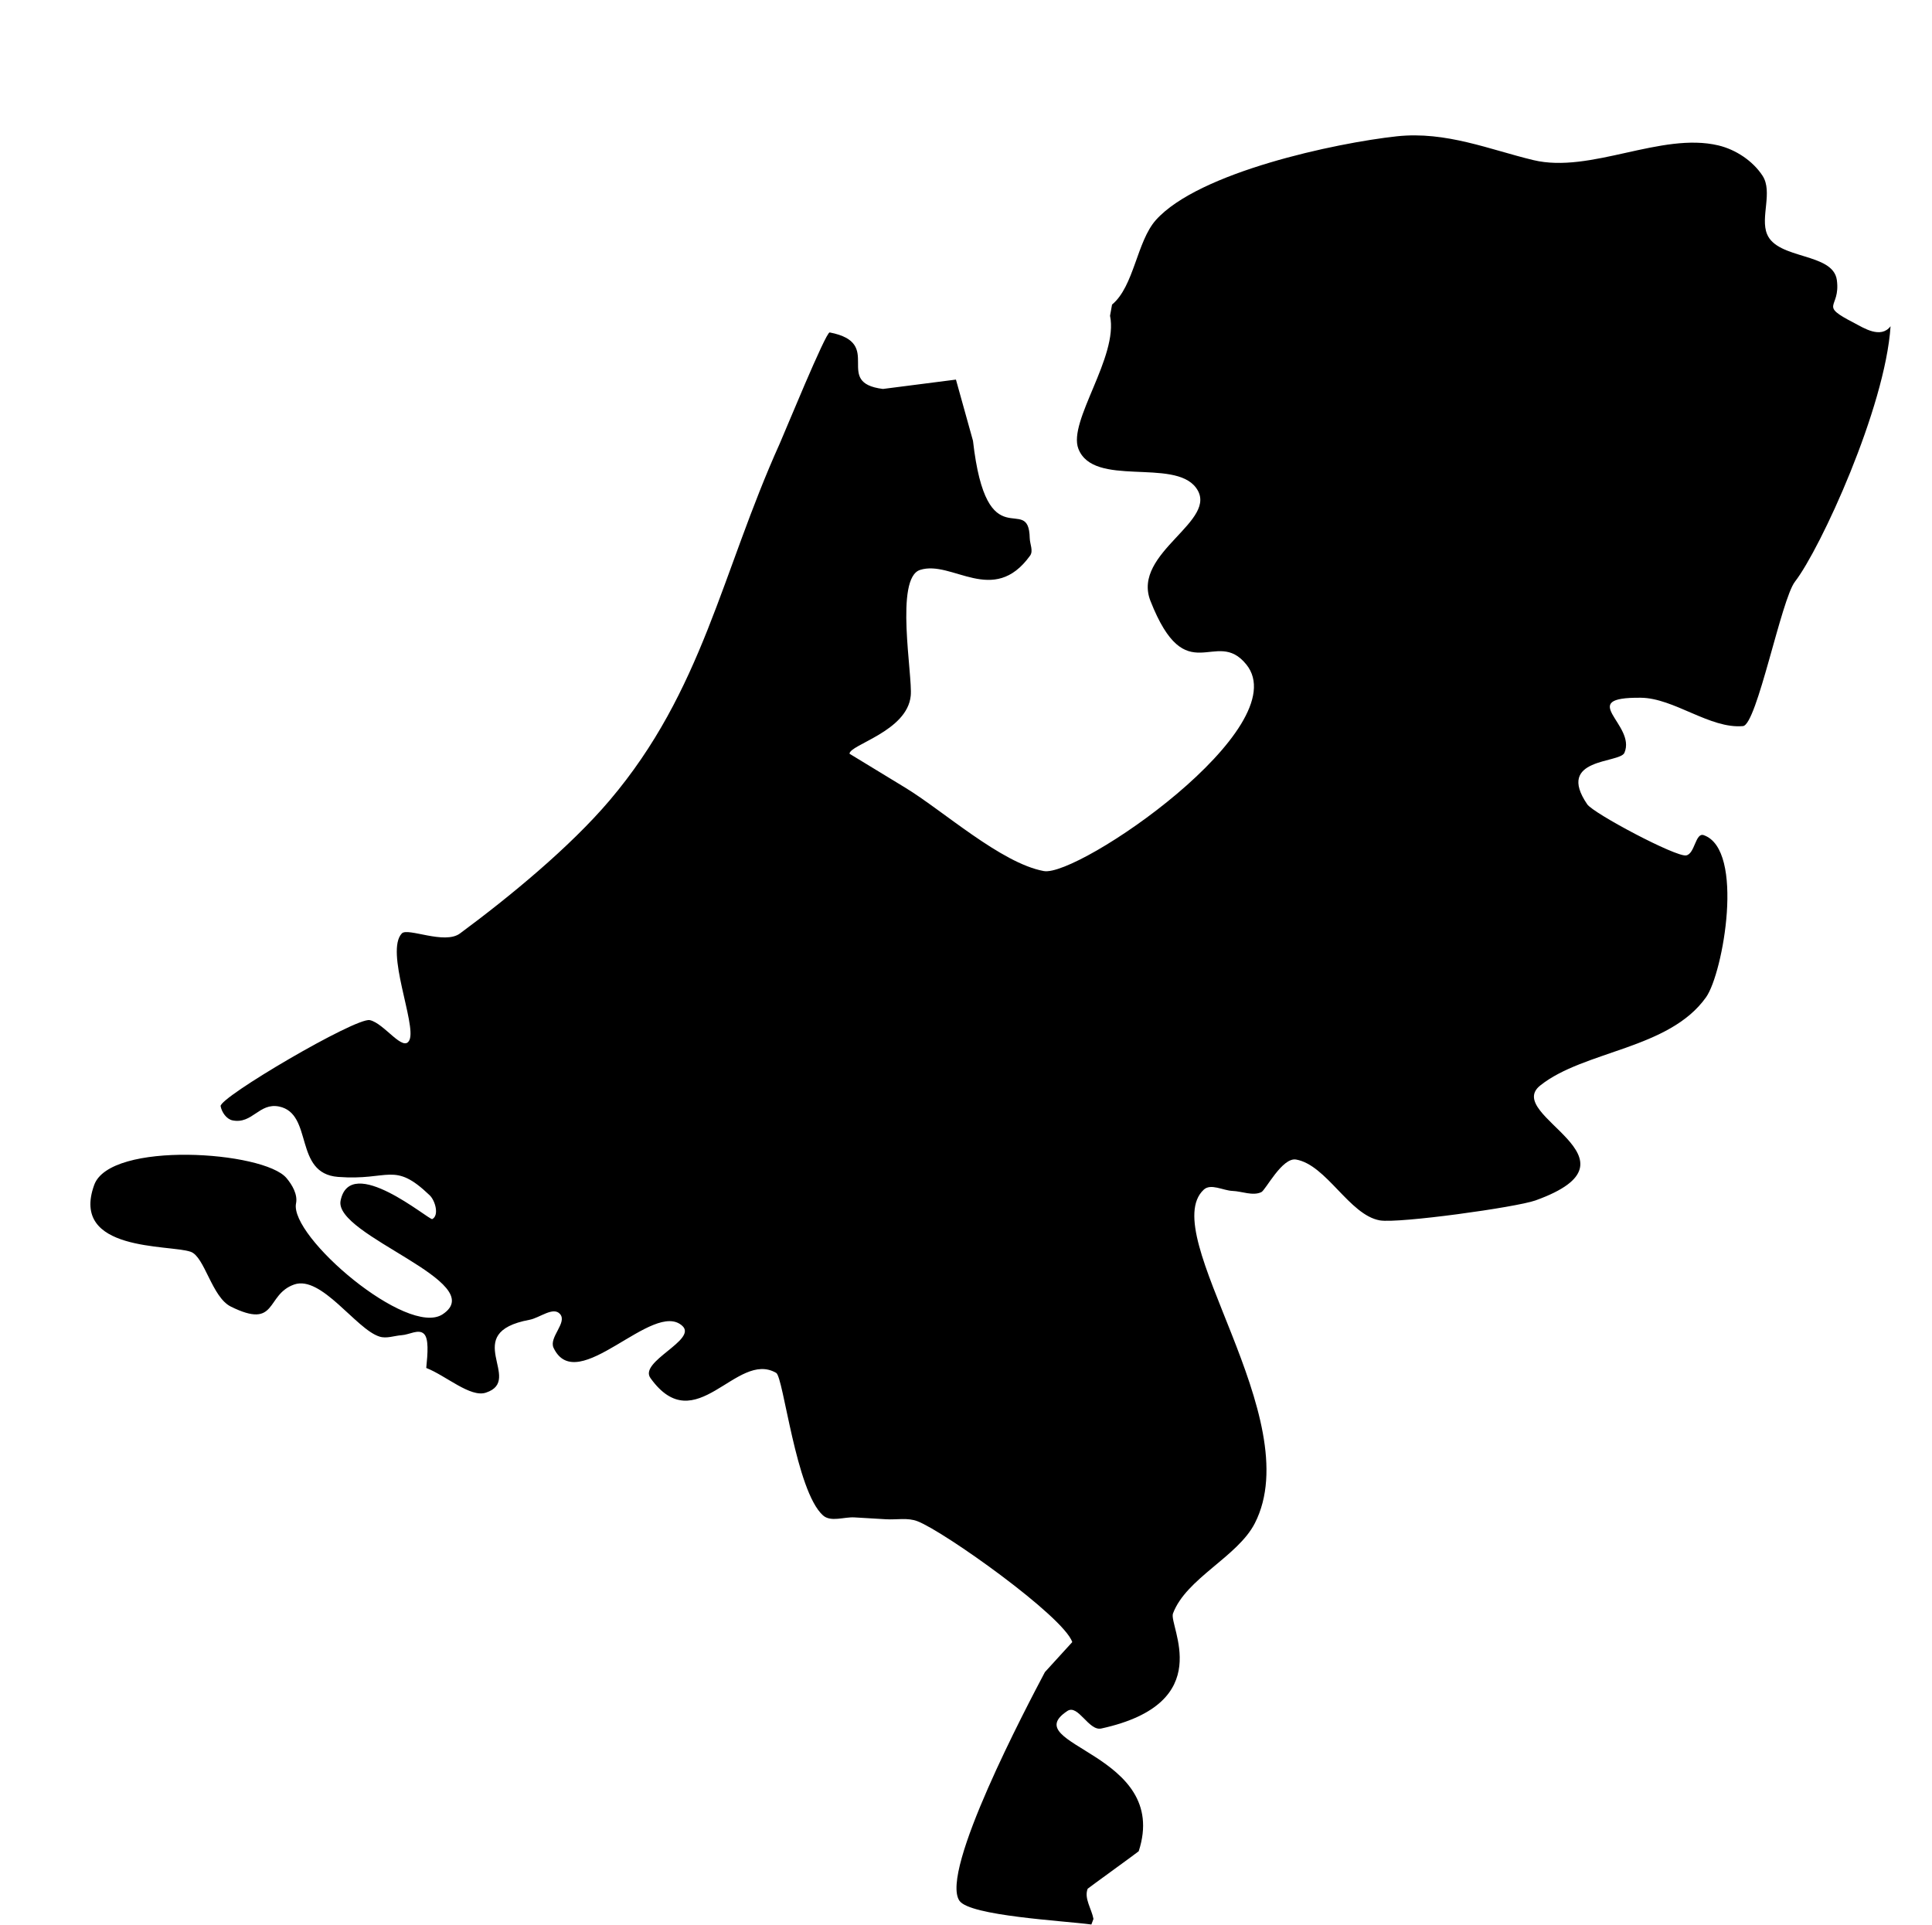
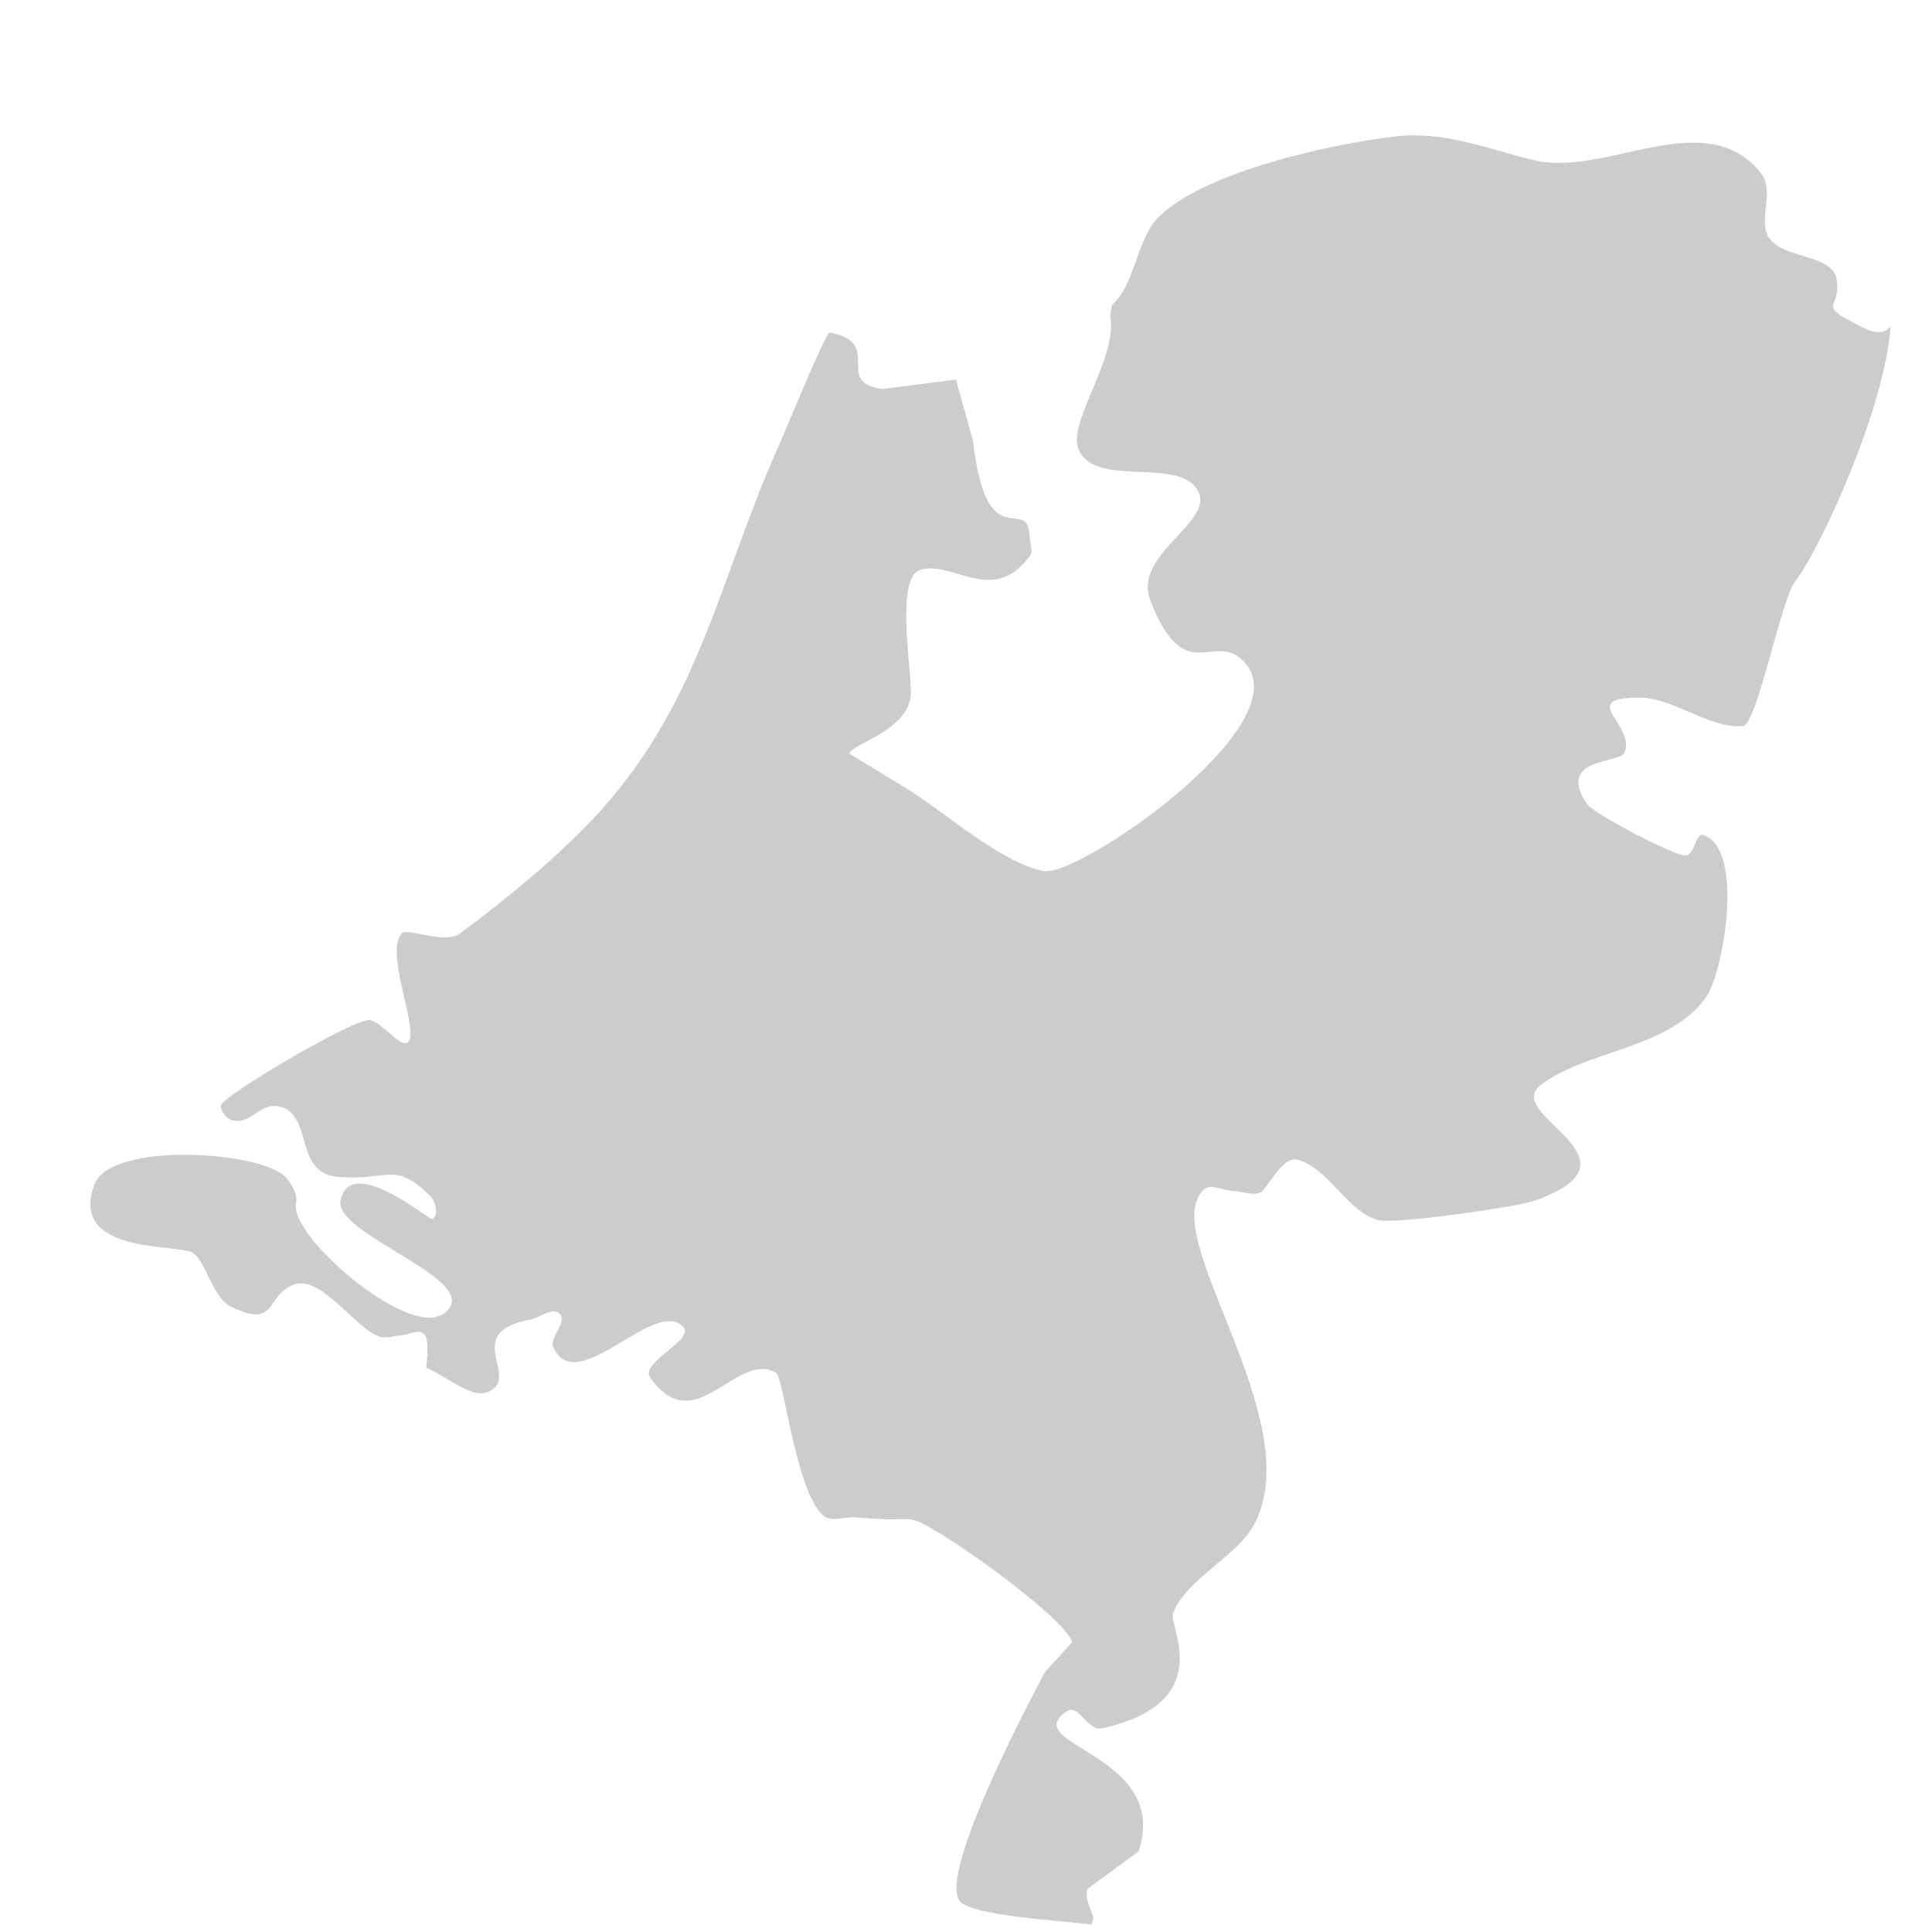
<svg xmlns="http://www.w3.org/2000/svg" version="1.1" id="Laag_1" x="0px" y="0px" width="41.5px" height="41.337px" viewBox="0 0 41.5 41.337" enable-background="new 0 0 41.5 41.337" xml:space="preserve">
  <g>
-     <path d="M39.835,6.941c-0.797-0.41-0.294-0.296-0.379-0.926c-0.082-0.594-1.277-0.434-1.5-0.988   c-0.147-0.359,0.129-0.907-0.096-1.252c-0.21-0.321-0.576-0.562-0.947-0.651c-1.23-0.294-2.746,0.611-3.977,0.315   c-0.933-0.224-1.875-0.625-2.933-0.511c-1.31,0.143-4.251,0.768-5.174,1.798c-0.412,0.463-0.468,1.425-0.942,1.817l-0.043,0.24   c0.184,0.884-0.909,2.267-0.68,2.857c0.324,0.837,2.049,0.197,2.525,0.835c0.533,0.71-1.388,1.388-0.977,2.433   c0.77,1.959,1.399,0.548,2.059,1.365c1.095,1.352-3.614,4.575-4.35,4.438c-0.917-0.167-2.178-1.309-2.984-1.796l-1.189-0.724   c-0.002-0.194,1.241-0.479,1.315-1.247c0.043-0.432-0.35-2.529,0.202-2.702c0.686-0.22,1.572,0.79,2.362-0.307   c0.073-0.102-0.005-0.249-0.008-0.375c-0.019-1.003-0.925,0.499-1.219-2.092c0,0-0.367-1.313-0.366-1.314l-1.568,0.201   c-1.094-0.135,0.048-0.985-1.144-1.214C17.74,7.125,16.84,9.326,16.75,9.526c-1.255,2.783-1.653,5.307-3.655,7.667   c-0.855,1.007-2.152,2.073-3.214,2.858c-0.332,0.248-1.124-0.133-1.25,0c-0.361,0.381,0.312,1.947,0.166,2.285   c-0.125,0.292-0.542-0.357-0.854-0.423c-0.303-0.061-3.24,1.664-3.204,1.849c0.025,0.13,0.124,0.275,0.253,0.304   c0.43,0.088,0.571-0.384,1.003-0.297c0.743,0.155,0.305,1.437,1.266,1.512c1.106,0.085,1.197-0.345,1.968,0.394   c0.123,0.118,0.207,0.434,0.056,0.512c-0.062,0.031-1.762-1.422-1.969-0.396c-0.15,0.75,3.232,1.753,2.192,2.441   c-0.755,0.498-3.294-1.672-3.149-2.383c0.038-0.19-0.081-0.396-0.205-0.543c-0.486-0.58-3.79-0.804-4.131,0.149   c-0.521,1.443,1.617,1.274,2.072,1.434c0.301,0.103,0.454,0.975,0.864,1.178c1.011,0.5,0.739-0.258,1.361-0.475   c0.584-0.203,1.328,0.96,1.829,1.118c0.151,0.051,0.32-0.018,0.479-0.029c0.161-0.009,0.365-0.141,0.479-0.028   c0.104,0.099,0.082,0.411,0.049,0.732c0.422,0.164,0.949,0.643,1.282,0.53c0.828-0.272-0.582-1.283,0.938-1.565   c0.219-0.042,0.511-0.292,0.655-0.122c0.159,0.185-0.246,0.5-0.14,0.725c0.507,1.068,2.144-1.056,2.769-0.469   c0.318,0.301-0.943,0.764-0.688,1.118c0.971,1.355,1.846-0.608,2.701-0.111c0.157,0.092,0.422,2.537,1.005,3.061   c0.169,0.15,0.453,0.029,0.677,0.043c0.225,0.013,0.452,0.026,0.677,0.04c0.226,0.014,0.466-0.04,0.677,0.043   c0.574,0.221,3.132,2.04,3.324,2.595l-0.588,0.645c-0.385,0.729-2.265,4.288-1.836,4.912c0.225,0.326,2.236,0.429,2.834,0.51   l0.045-0.12c-0.04-0.218-0.207-0.445-0.124-0.649c0.003-0.007,1.093-0.796,1.096-0.805c0.688-2.117-2.656-2.273-1.531-3.014   c0.228-0.149,0.458,0.436,0.726,0.378c2.515-0.549,1.443-2.207,1.541-2.471c0.283-0.756,1.389-1.217,1.758-1.938   c1.156-2.259-2.124-6.204-1.098-7.165c0.152-0.142,0.414,0.018,0.619,0.026s0.434,0.113,0.619,0.026   c0.093-0.045,0.447-0.751,0.746-0.7c0.654,0.114,1.144,1.192,1.8,1.307c0.407,0.069,2.929-0.281,3.343-0.429   c2.48-0.893-0.708-1.825,0.102-2.469c0.943-0.752,2.769-0.776,3.562-1.896c0.367-0.518,0.838-3.168-0.05-3.481   c-0.181-0.062-0.188,0.401-0.378,0.435c-0.221,0.038-1.992-0.903-2.125-1.098c-0.686-1.005,0.698-0.875,0.799-1.106   c0.261-0.606-1.063-1.196,0.351-1.183c0.714,0.006,1.487,0.673,2.196,0.609c0.299-0.026,0.822-2.726,1.117-3.103   c0.547-0.708,1.937-3.731,2.053-5.486C40.399,7.285,40.028,7.042,39.835,6.941z" />
+     <path fill="#CCCCCC" d="M39.835,6.941c-0.797-0.41-0.294-0.296-0.379-0.926c-0.082-0.594-1.277-0.434-1.5-0.988   c-0.147-0.359,0.129-0.907-0.096-1.252c-0.21-0.321-0.576-0.562-0.947-0.651c-1.23-0.294-2.746,0.611-3.977,0.315   c-0.933-0.224-1.875-0.625-2.933-0.511c-1.31,0.143-4.251,0.768-5.174,1.798c-0.412,0.463-0.468,1.425-0.942,1.817l-0.043,0.24   c0.184,0.884-0.909,2.267-0.68,2.857c0.324,0.837,2.049,0.197,2.525,0.835c0.533,0.71-1.388,1.388-0.977,2.433   c0.77,1.959,1.399,0.548,2.059,1.365c1.095,1.352-3.614,4.575-4.35,4.438c-0.917-0.167-2.178-1.309-2.984-1.796l-1.189-0.724   c-0.002-0.194,1.241-0.479,1.315-1.247c0.043-0.432-0.35-2.529,0.202-2.702c0.686-0.22,1.572,0.79,2.362-0.307   c0.073-0.102-0.005-0.249-0.008-0.375c-0.019-1.003-0.925,0.499-1.219-2.092c0,0-0.367-1.313-0.366-1.314l-1.568,0.201   c-1.094-0.135,0.048-0.985-1.144-1.214C17.74,7.125,16.84,9.326,16.75,9.526c-1.255,2.783-1.653,5.307-3.655,7.667   c-0.855,1.007-2.152,2.073-3.214,2.858c-0.332,0.248-1.124-0.133-1.25,0c-0.361,0.381,0.312,1.947,0.166,2.285   c-0.125,0.292-0.542-0.357-0.854-0.423c-0.303-0.061-3.24,1.664-3.204,1.849c0.025,0.13,0.124,0.275,0.253,0.304   c0.43,0.088,0.571-0.384,1.003-0.297c0.743,0.155,0.305,1.437,1.266,1.512c1.106,0.085,1.197-0.345,1.968,0.394   c0.123,0.118,0.207,0.434,0.056,0.512c-0.062,0.031-1.762-1.422-1.969-0.396c-0.15,0.75,3.232,1.753,2.192,2.441   c-0.755,0.498-3.294-1.672-3.149-2.383c0.038-0.19-0.081-0.396-0.205-0.543c-0.486-0.58-3.79-0.804-4.131,0.149   c-0.521,1.443,1.617,1.274,2.072,1.434c0.301,0.103,0.454,0.975,0.864,1.178c1.011,0.5,0.739-0.258,1.361-0.475   c0.584-0.203,1.328,0.96,1.829,1.118c0.151,0.051,0.32-0.018,0.479-0.029c0.161-0.009,0.365-0.141,0.479-0.028   c0.104,0.099,0.082,0.411,0.049,0.732c0.422,0.164,0.949,0.643,1.282,0.53c0.828-0.272-0.582-1.283,0.938-1.565   c0.219-0.042,0.511-0.292,0.655-0.122c0.159,0.185-0.246,0.5-0.14,0.725c0.507,1.068,2.144-1.056,2.769-0.469   c0.318,0.301-0.943,0.764-0.688,1.118c0.971,1.355,1.846-0.608,2.701-0.111c0.157,0.092,0.422,2.537,1.005,3.061   c0.169,0.15,0.453,0.029,0.677,0.043c0.225,0.013,0.452,0.026,0.677,0.04c0.226,0.014,0.466-0.04,0.677,0.043   c0.574,0.221,3.132,2.04,3.324,2.595l-0.588,0.645c-0.385,0.729-2.265,4.288-1.836,4.912c0.225,0.326,2.236,0.429,2.834,0.51   l0.045-0.12c-0.04-0.218-0.207-0.445-0.124-0.649c0.003-0.007,1.093-0.796,1.096-0.805c0.688-2.117-2.656-2.273-1.531-3.014   c0.228-0.149,0.458,0.436,0.726,0.378c2.515-0.549,1.443-2.207,1.541-2.471c0.283-0.756,1.389-1.217,1.758-1.938   c1.156-2.259-2.124-6.204-1.098-7.165c0.152-0.142,0.414,0.018,0.619,0.026s0.434,0.113,0.619,0.026   c0.093-0.045,0.447-0.751,0.746-0.7c0.654,0.114,1.144,1.192,1.8,1.307c0.407,0.069,2.929-0.281,3.343-0.429   c2.48-0.893-0.708-1.825,0.102-2.469c0.943-0.752,2.769-0.776,3.562-1.896c0.367-0.518,0.838-3.168-0.05-3.481   c-0.181-0.062-0.188,0.401-0.378,0.435c-0.221,0.038-1.992-0.903-2.125-1.098c-0.686-1.005,0.698-0.875,0.799-1.106   c0.261-0.606-1.063-1.196,0.351-1.183c0.714,0.006,1.487,0.673,2.196,0.609c0.299-0.026,0.822-2.726,1.117-3.103   c0.547-0.708,1.937-3.731,2.053-5.486C40.399,7.285,40.028,7.042,39.835,6.941z" />
  </g>
</svg>
